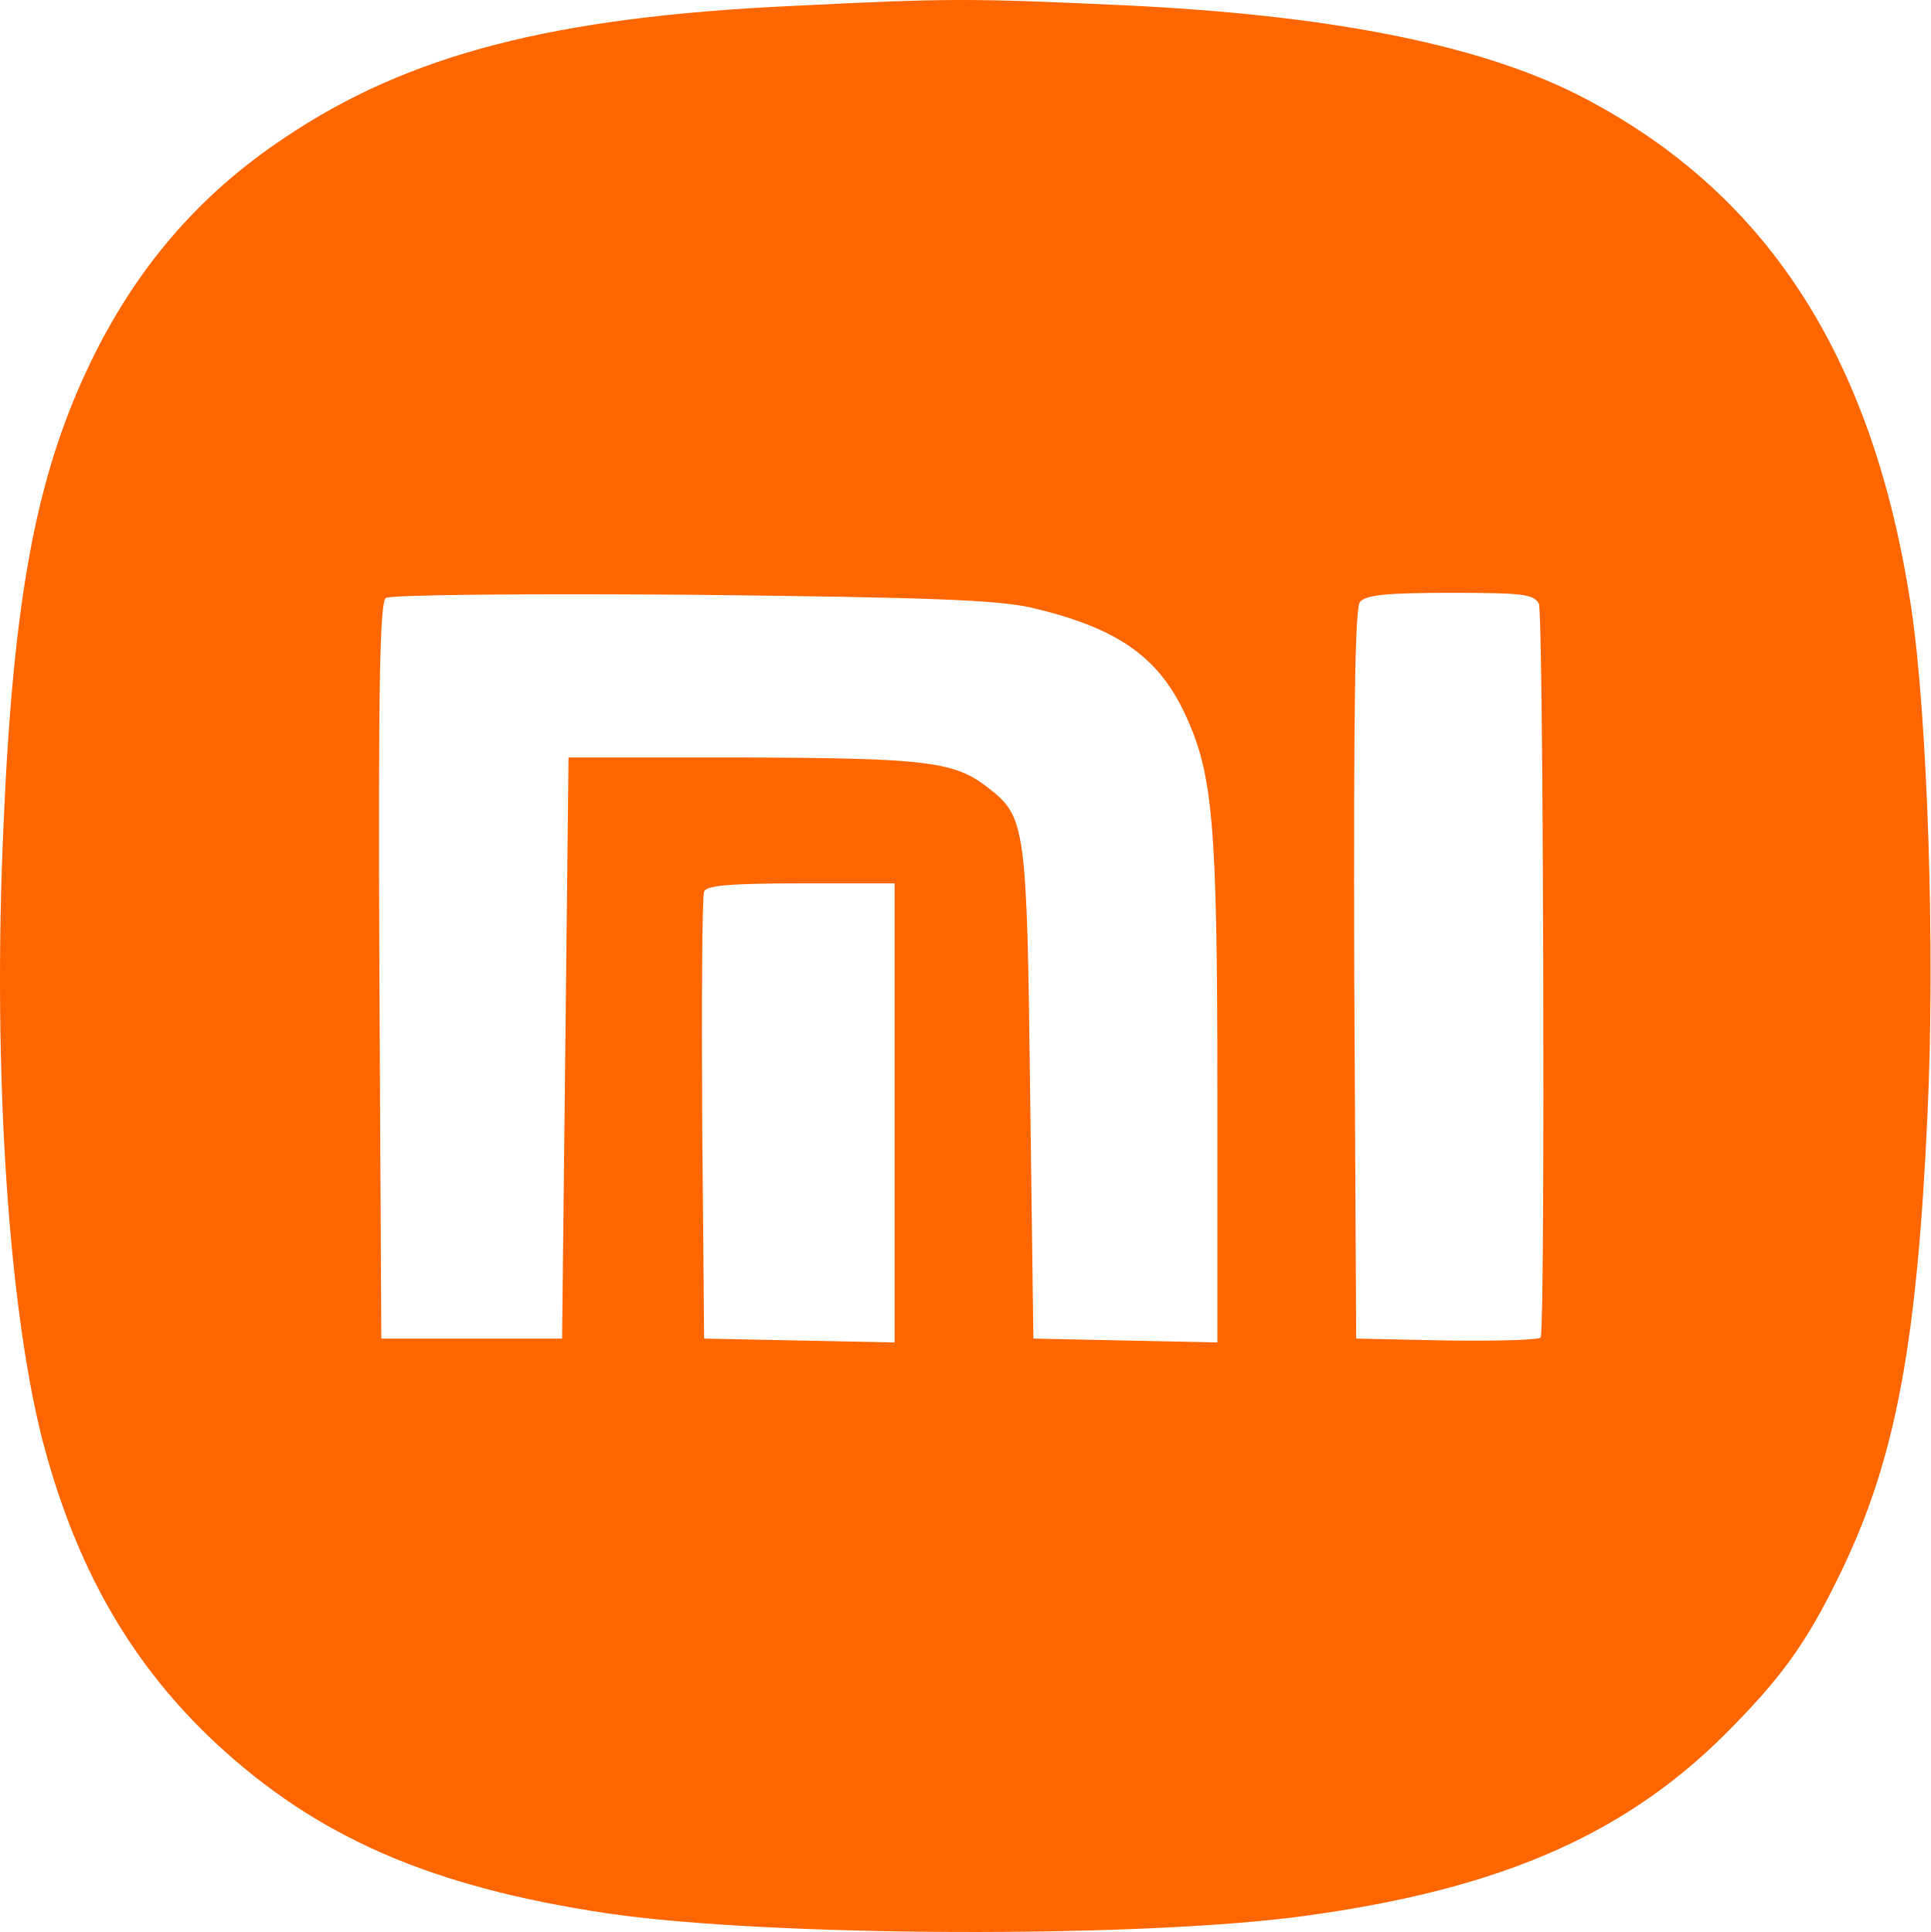
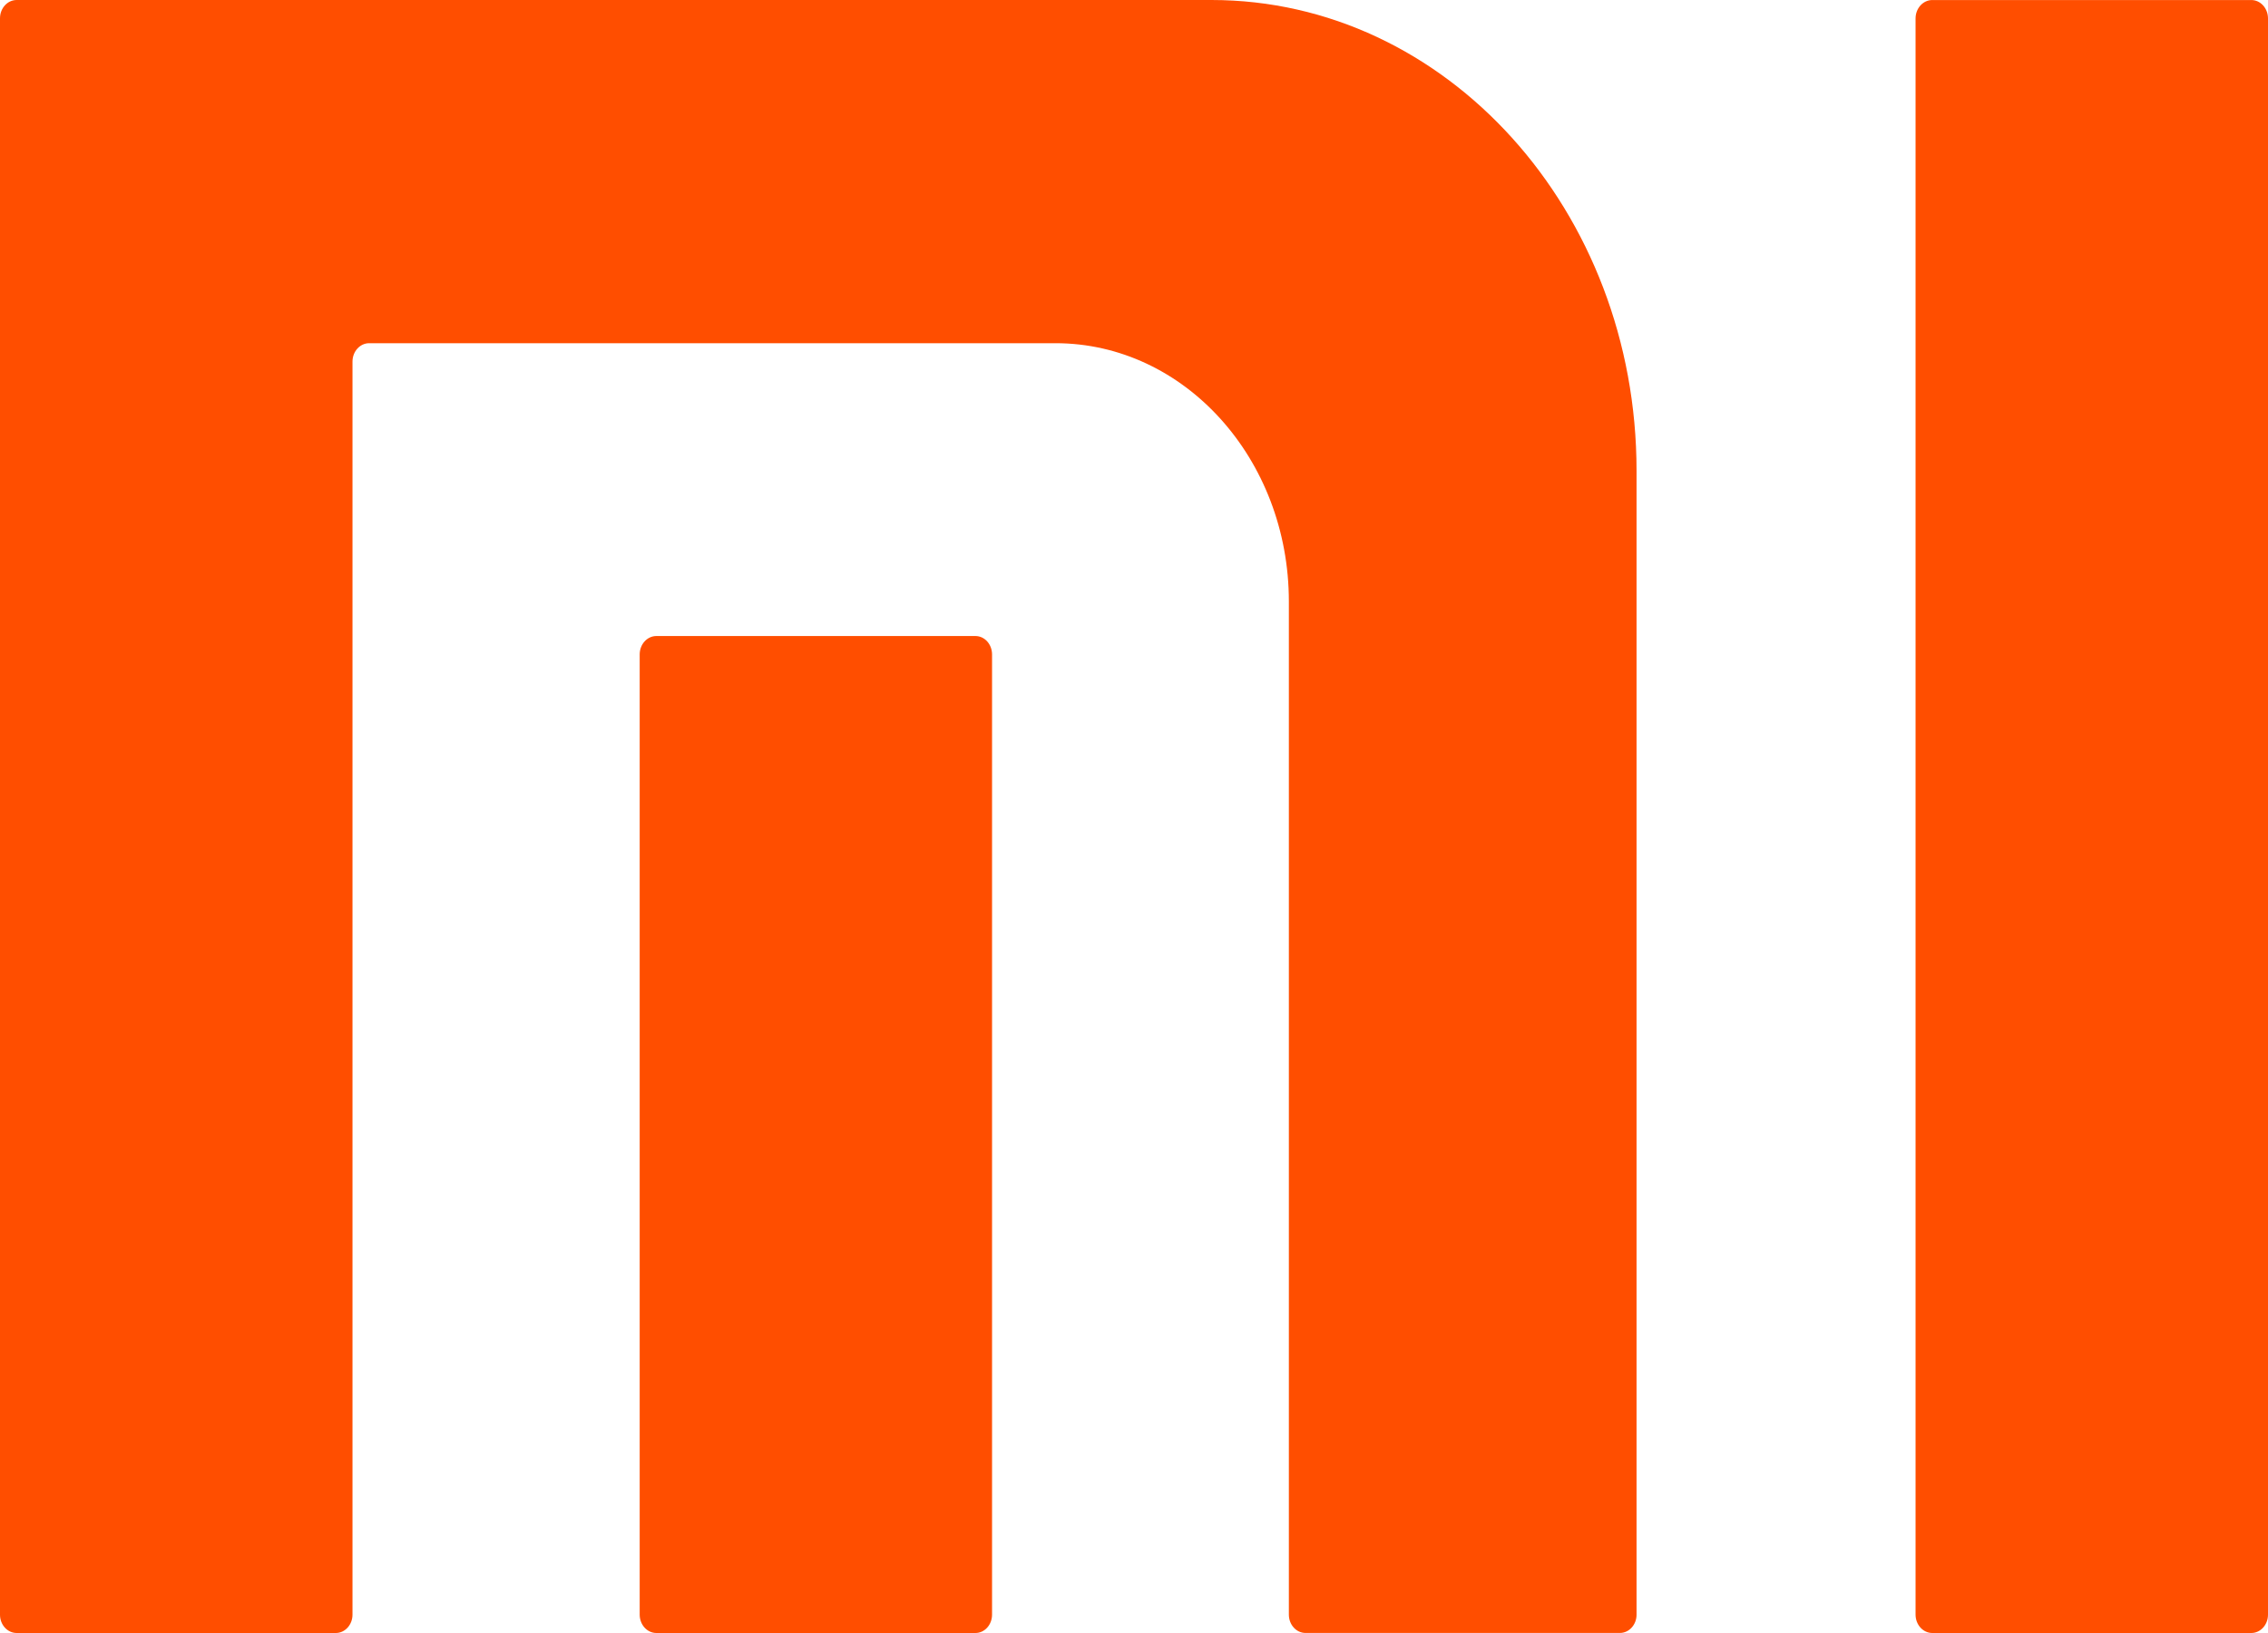
- <svg xmlns="http://www.w3.org/2000/svg" viewBox="0.437 0.187 299.032 299.218">
-   <path d="m123.3 1.1c-37.1 1.7-59.5 7.5-78.6 20.3-13.6 9-23.6 20.7-30.8 36.1-7.9 16.9-11.4 35.5-12.9 70.1-1.8 38.7.8 77.3 6.6 97.8 5.2 18.6 13.5 32.8 26.2 44.7 15.7 14.6 33.3 22.3 60.6 26.4 25 3.7 82.9 3.9 108.2.4 30.8-4.2 50.4-12.9 66.5-29.6 8-8.2 11.7-13.6 16.9-24.5 8.1-17.1 11.4-34.8 13-70.2 1.2-25.3 0-61.3-2.5-78.1-5.9-39.4-22.7-65-52-79.8-15.5-7.7-38.3-12.2-70-13.7-23.9-1.1-27.1-1.1-51.2.1zm36.9 93.2c13.2 3.1 19.6 7.5 23.8 16.5 4.3 9.2 5 16.8 5 58.3v39l-14.2-.3-14.3-.3-.5-38c-.5-41.5-.7-42.8-6.5-47.3-5.2-4.1-9.6-4.6-38-4.7h-27l-.5 45-.5 45h-28l-.3-56.9c-.2-44.9.1-57.2 1-57.8.7-.5 22-.7 47.3-.5 37.1.4 47.3.8 52.7 2zm78.6-.6c.7 1.4 1 110.1.3 113.6 0 .4-6.5.6-14.3.5l-14.3-.3-.3-56.4c-.1-40.8.1-56.8.9-57.7.9-1.1 4.4-1.4 14-1.4 11.2 0 12.9.2 13.7 1.7zm-99.8 78.8v35.6l-14.7-.3-14.8-.3-.3-34c-.1-18.7 0-34.6.3-35.2.3-1 4.2-1.3 15-1.3h14.5z" fill="#f60" />
+ <svg xmlns="http://www.w3.org/2000/svg" viewBox="0 0 1422.064 1023.886" version="1.1">
+   <path d="M1026.132 1012.433 1026.132 295.126C1026.132 132.144 906.824 0 759.624 0L10.457 0C4.679 0 0 5.153 0 11.483L0 1012.427C0 1018.757 4.679 1023.886 10.457 1023.886L210.567 1023.886C216.345 1023.886 221.018 1018.729 221.018 1012.363L221.018 226.74C221.018 220.361 225.697 215.187 231.475 215.187L661.794 215.187C742.603 215.187 808.133 287.701 808.133 377.175L808.133 1012.34C808.133 1018.712 812.807 1023.856 818.553 1023.856L1015.718 1023.856C1021.453 1023.856 1026.138 1018.717 1026.138 1012.397L1026.132 1012.433ZM622.028 1012.357C622.028 1018.736 617.397 1023.886 611.613 1023.886L411.551 1023.886C405.774 1023.886 401.094 1018.729 401.094 1012.357L401.094 410.339C401.094 403.966 405.774 398.792 411.551 398.792L611.613 398.792C617.397 398.792 622.028 403.966 622.028 410.339L622.028 1012.386 622.028 1012.357 622.028 1012.357ZM1422.064 1012.357C1422.064 1018.736 1417.379 1023.886 1411.602 1023.886L1211.585 1023.886C1205.793 1023.886 1201.083 1018.729 1201.083 1012.357L1201.083 11.589C1201.083 5.187 1205.793 0.019 1211.585 0.019L1411.602 0.019C1417.385 0.019 1422.064 5.187 1422.064 11.589L1422.064 1012.357 1422.064 1012.357Z" fill="#FF4E00" />
</svg>
